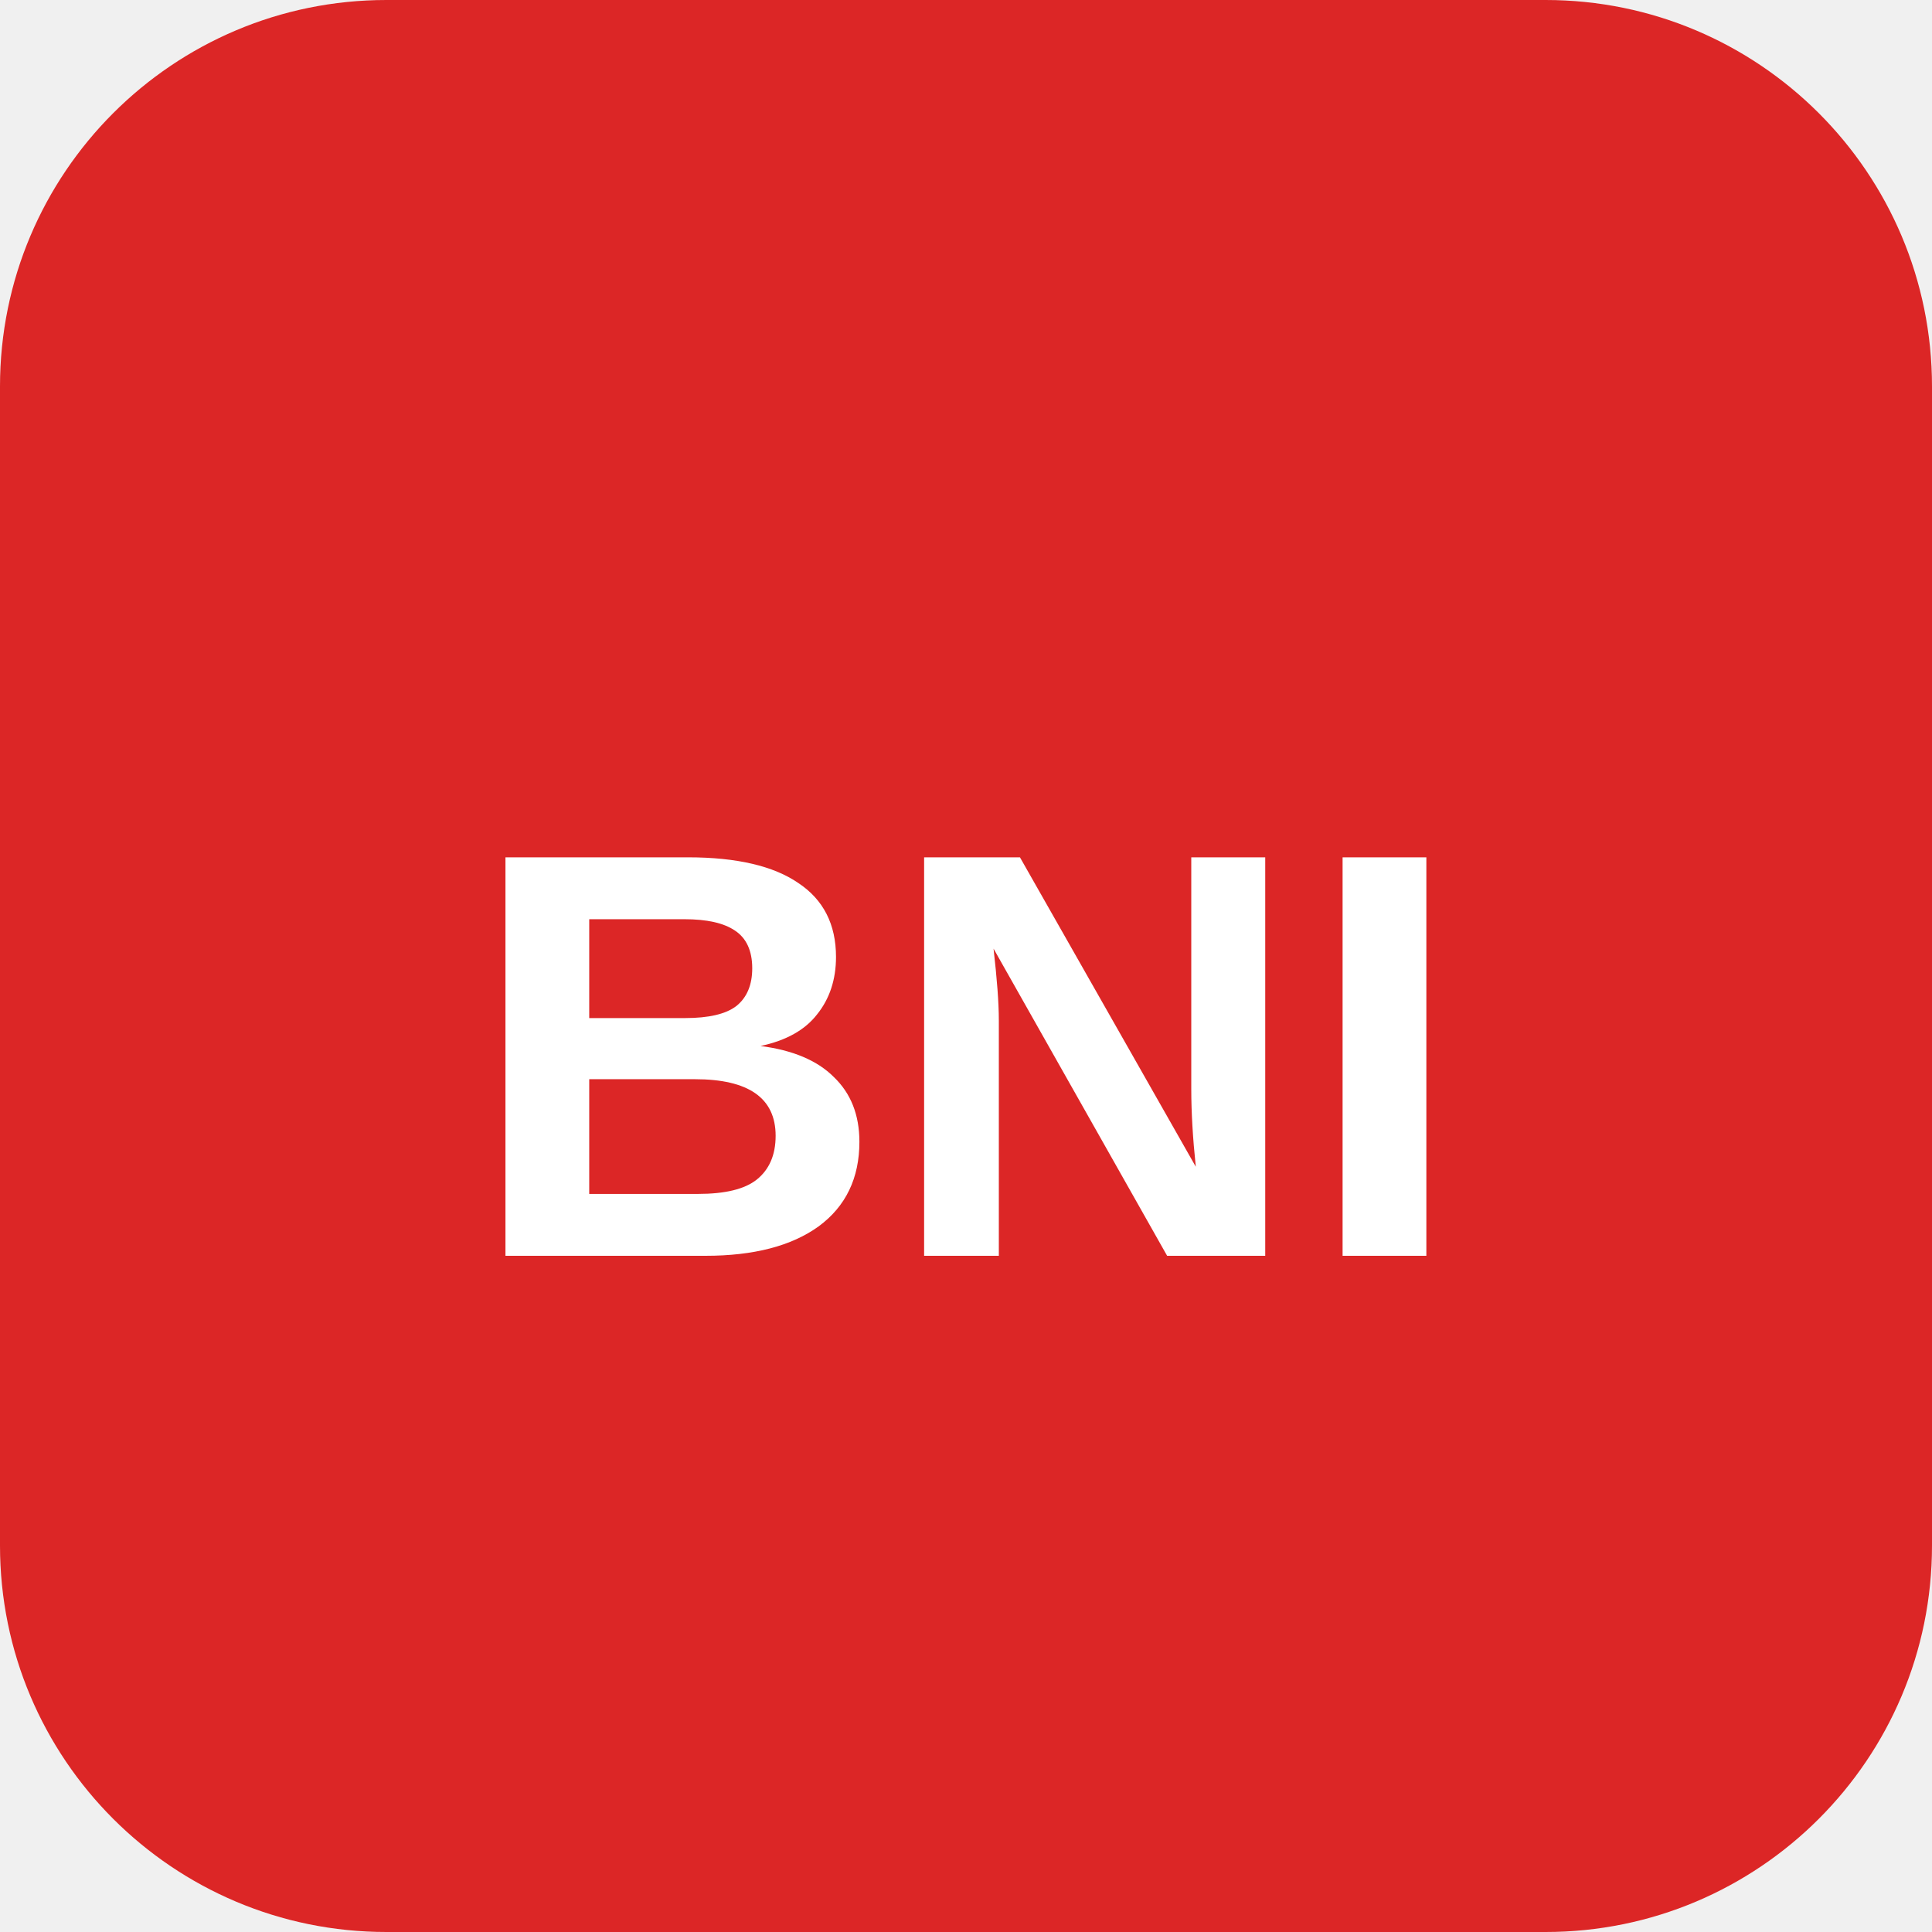
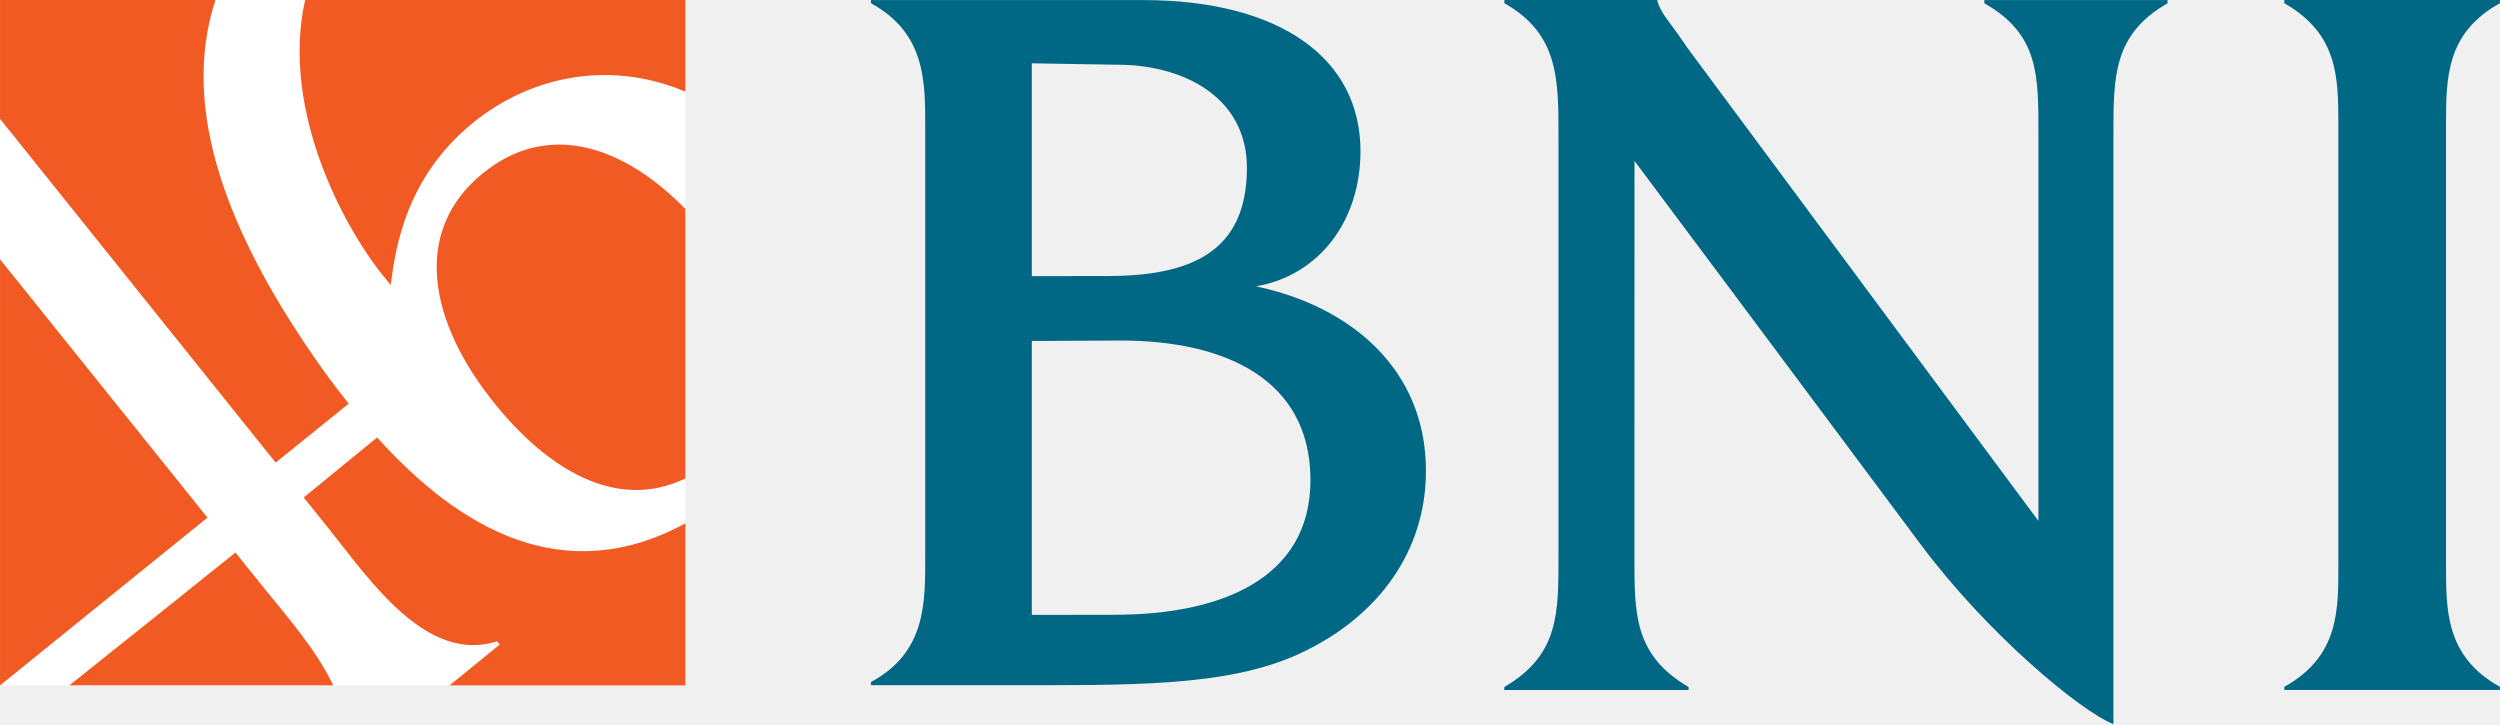
- <svg xmlns="http://www.w3.org/2000/svg" width="40" height="40" viewBox="0 0 40 40" fill="none">
-   <rect width="40" height="40" rx="8" fill="#DC2626" />
-   <text x="20" y="26" text-anchor="middle" fill="white" font-family="Arial, sans-serif" font-size="12" font-weight="bold">BNI</text>
+ <svg xmlns="http://www.w3.org/2000/svg" width="200" height="57.931" viewBox="0 0 52.917 15.328" version="1.1" id="svg5028">
+   <defs id="defs5022">
+     <clipPath id="clipPath112" clipPathUnits="userSpaceOnUse">
+       <path id="path114" d="M 0,0 H 595.276 V 841.89 H 0 Z" />
+     </clipPath>
+     <clipPath id="clipPath78" clipPathUnits="userSpaceOnUse">
+       <path id="path80" d="M 0,0 H 595.276 V 841.89 H 0 Z" />
+     </clipPath>
+     <clipPath id="clipPath56" clipPathUnits="userSpaceOnUse">
+       <path id="path58" d="M 0,0 H 595.276 V 841.89 H 0 Z" />
+     </clipPath>
+     <clipPath id="clipPath40" clipPathUnits="userSpaceOnUse">
+       <path id="path42" d="M 0,0 H 595.276 V 841.89 H 0 Z" />
+     </clipPath>
+     <clipPath id="clipPath26" clipPathUnits="userSpaceOnUse">
+       <path id="path28" d="M 0,0 H 595.276 V 841.89 H 0 Z" />
+     </clipPath>
+   </defs>
+   <g id="layer1" transform="translate(-7.903e-7,-220.3627)">
+     <path d="M 14.507,234.871 H 1.779604e-4 V 220.363 H 14.507 Z" style="fill:#ffffff;fill-opacity:1;fill-rule:nonzero;stroke:none;stroke-width:0.053" id="path176" />
+     <path id="path188" style="fill:#f15a22;fill-opacity:1;fill-rule:nonzero;stroke:none;stroke-width:0.356" d="m 5.834,230.155 1.546,-1.248 c -0.259,-0.326 -0.506,-0.654 -0.737,-0.993 -1.789,-2.588 -2.848,-5.221 -2.083,-7.551 H 7.903e-7 v 2.515 z" />
+     <path id="path192" style="fill:#f15a22;fill-opacity:1;fill-rule:nonzero;stroke:none;stroke-width:0.356" d="m 8.272,226.394 c 0.097,-0.821 0.346,-2.371 1.852,-3.521 1.305,-0.993 2.937,-1.184 4.383,-0.57 v -1.94 H 6.458 c -0.531,2.36 0.864,4.954 1.814,6.032" />
+     <path id="path196" style="fill:#f15a22;fill-opacity:1;fill-rule:nonzero;stroke:none;stroke-width:0.356" d="m 10.225,224.027 -0.006,0.004 c -1.515,1.231 -1.142,3.163 0.268,4.895 1.086,1.337 2.539,2.275 4.02,1.564 v -5.703 c -1.33,-1.363 -2.927,-1.862 -4.282,-0.76" />
+     <path id="path200" style="fill:#f15a22;fill-opacity:1;fill-rule:nonzero;stroke:none;stroke-width:0.356" d="m 6.9788481e-5,225.852 v 9.017 H 0.002 l 4.389,-3.55 z" />
+     <path id="path212" style="fill:#f15a22;fill-opacity:1;fill-rule:nonzero;stroke:none;stroke-width:0.356" d="m 7.983,229.622 c -0.431,0.354 -0.964,0.788 -1.555,1.271 l 0.57,0.71 c 0.824,1.031 2.031,2.817 3.524,2.334 l 0.056,0.068 -1.062,0.865 h 4.991 v -3.43 c -2.568,1.395 -4.775,0.125 -6.525,-1.817" />
+     <path id="path216" style="fill:#f15a22;fill-opacity:1;fill-rule:nonzero;stroke:none;stroke-width:0.356" d="m 5.574,232.793 -0.591,-0.735 c -1.211,0.972 -2.483,1.991 -3.515,2.811 h 5.584 c -0.363,-0.769 -1.021,-1.507 -1.478,-2.076" />
+     <path id="path220" style="fill:#006885;fill-opacity:1;fill-rule:nonzero;stroke:none;stroke-width:0.356" d="m 26.59,226.423 c 1.337,-0.234 2.207,-1.388 2.207,-2.861 0,-1.963 -1.699,-3.198 -4.607,-3.198 h -5.755 v 0.067 c 1.176,0.645 1.149,1.685 1.149,2.679 v 8.993 c 0,1.011 0.027,2.062 -1.149,2.697 v 0.066 h 2.771 c 2.707,0 4.784,0.046 6.333,-0.682 1.646,-0.774 2.644,-2.162 2.644,-3.855 0,-2.161 -1.608,-3.486 -3.594,-3.904 m -4.749,-4.722 1.821,0.03 c 1.351,0 2.732,0.661 2.732,2.182 0,1.808 -1.222,2.291 -2.964,2.291 l -1.589,0.002 v -0.002 z m 1.756,11.673 -1.756,0.002 v -5.717 -0.081 l 1.888,-0.009 c 2.197,0 4.01,0.816 4.01,2.954 0,2.094 -1.904,2.85 -4.142,2.85" />
+     <path id="path224" style="fill:#006885;fill-opacity:1;fill-rule:nonzero;stroke:none;stroke-width:0.356" d="m 34.596,232.103 c 0,1.237 -0.022,2.116 1.146,2.803 v 0.062 h -3.901 v -0.062 c 1.167,-0.687 1.147,-1.565 1.147,-2.803 v -8.812 c 0,-1.228 0.02,-2.202 -1.145,-2.86 v -0.068 h 3.238 v 0.022 c 0.086,0.263 0.229,0.411 0.329,0.553 0.104,0.137 0.308,0.439 0.308,0.439 l 7.429,10.012 v -8.183 c 0,-1.234 0.019,-2.116 -1.145,-2.774 v -0.068 h 3.878 v 0.068 c -1.145,0.658 -1.145,1.54 -1.145,2.774 v 12.485 c -0.708,-0.281 -2.683,-1.925 -4.089,-3.817 -2.524,-3.39 -6.049,-8.105 -6.049,-8.105 z" />
+     <path id="path228" style="fill:#006885;fill-opacity:1;fill-rule:nonzero;stroke:none;stroke-width:0.356" d="m 49.496,222.992 c 0,-1.014 -0.017,-1.917 -1.144,-2.561 v -0.068 h 4.564 v 0.068 c -1.131,0.624 -1.141,1.567 -1.141,2.561 v 9.269 c 0,0.99 -0.026,1.994 1.141,2.64 v 0.065 h -4.564 v -0.065 c 1.174,-0.655 1.144,-1.641 1.144,-2.634 z" />
+   </g>
</svg>
